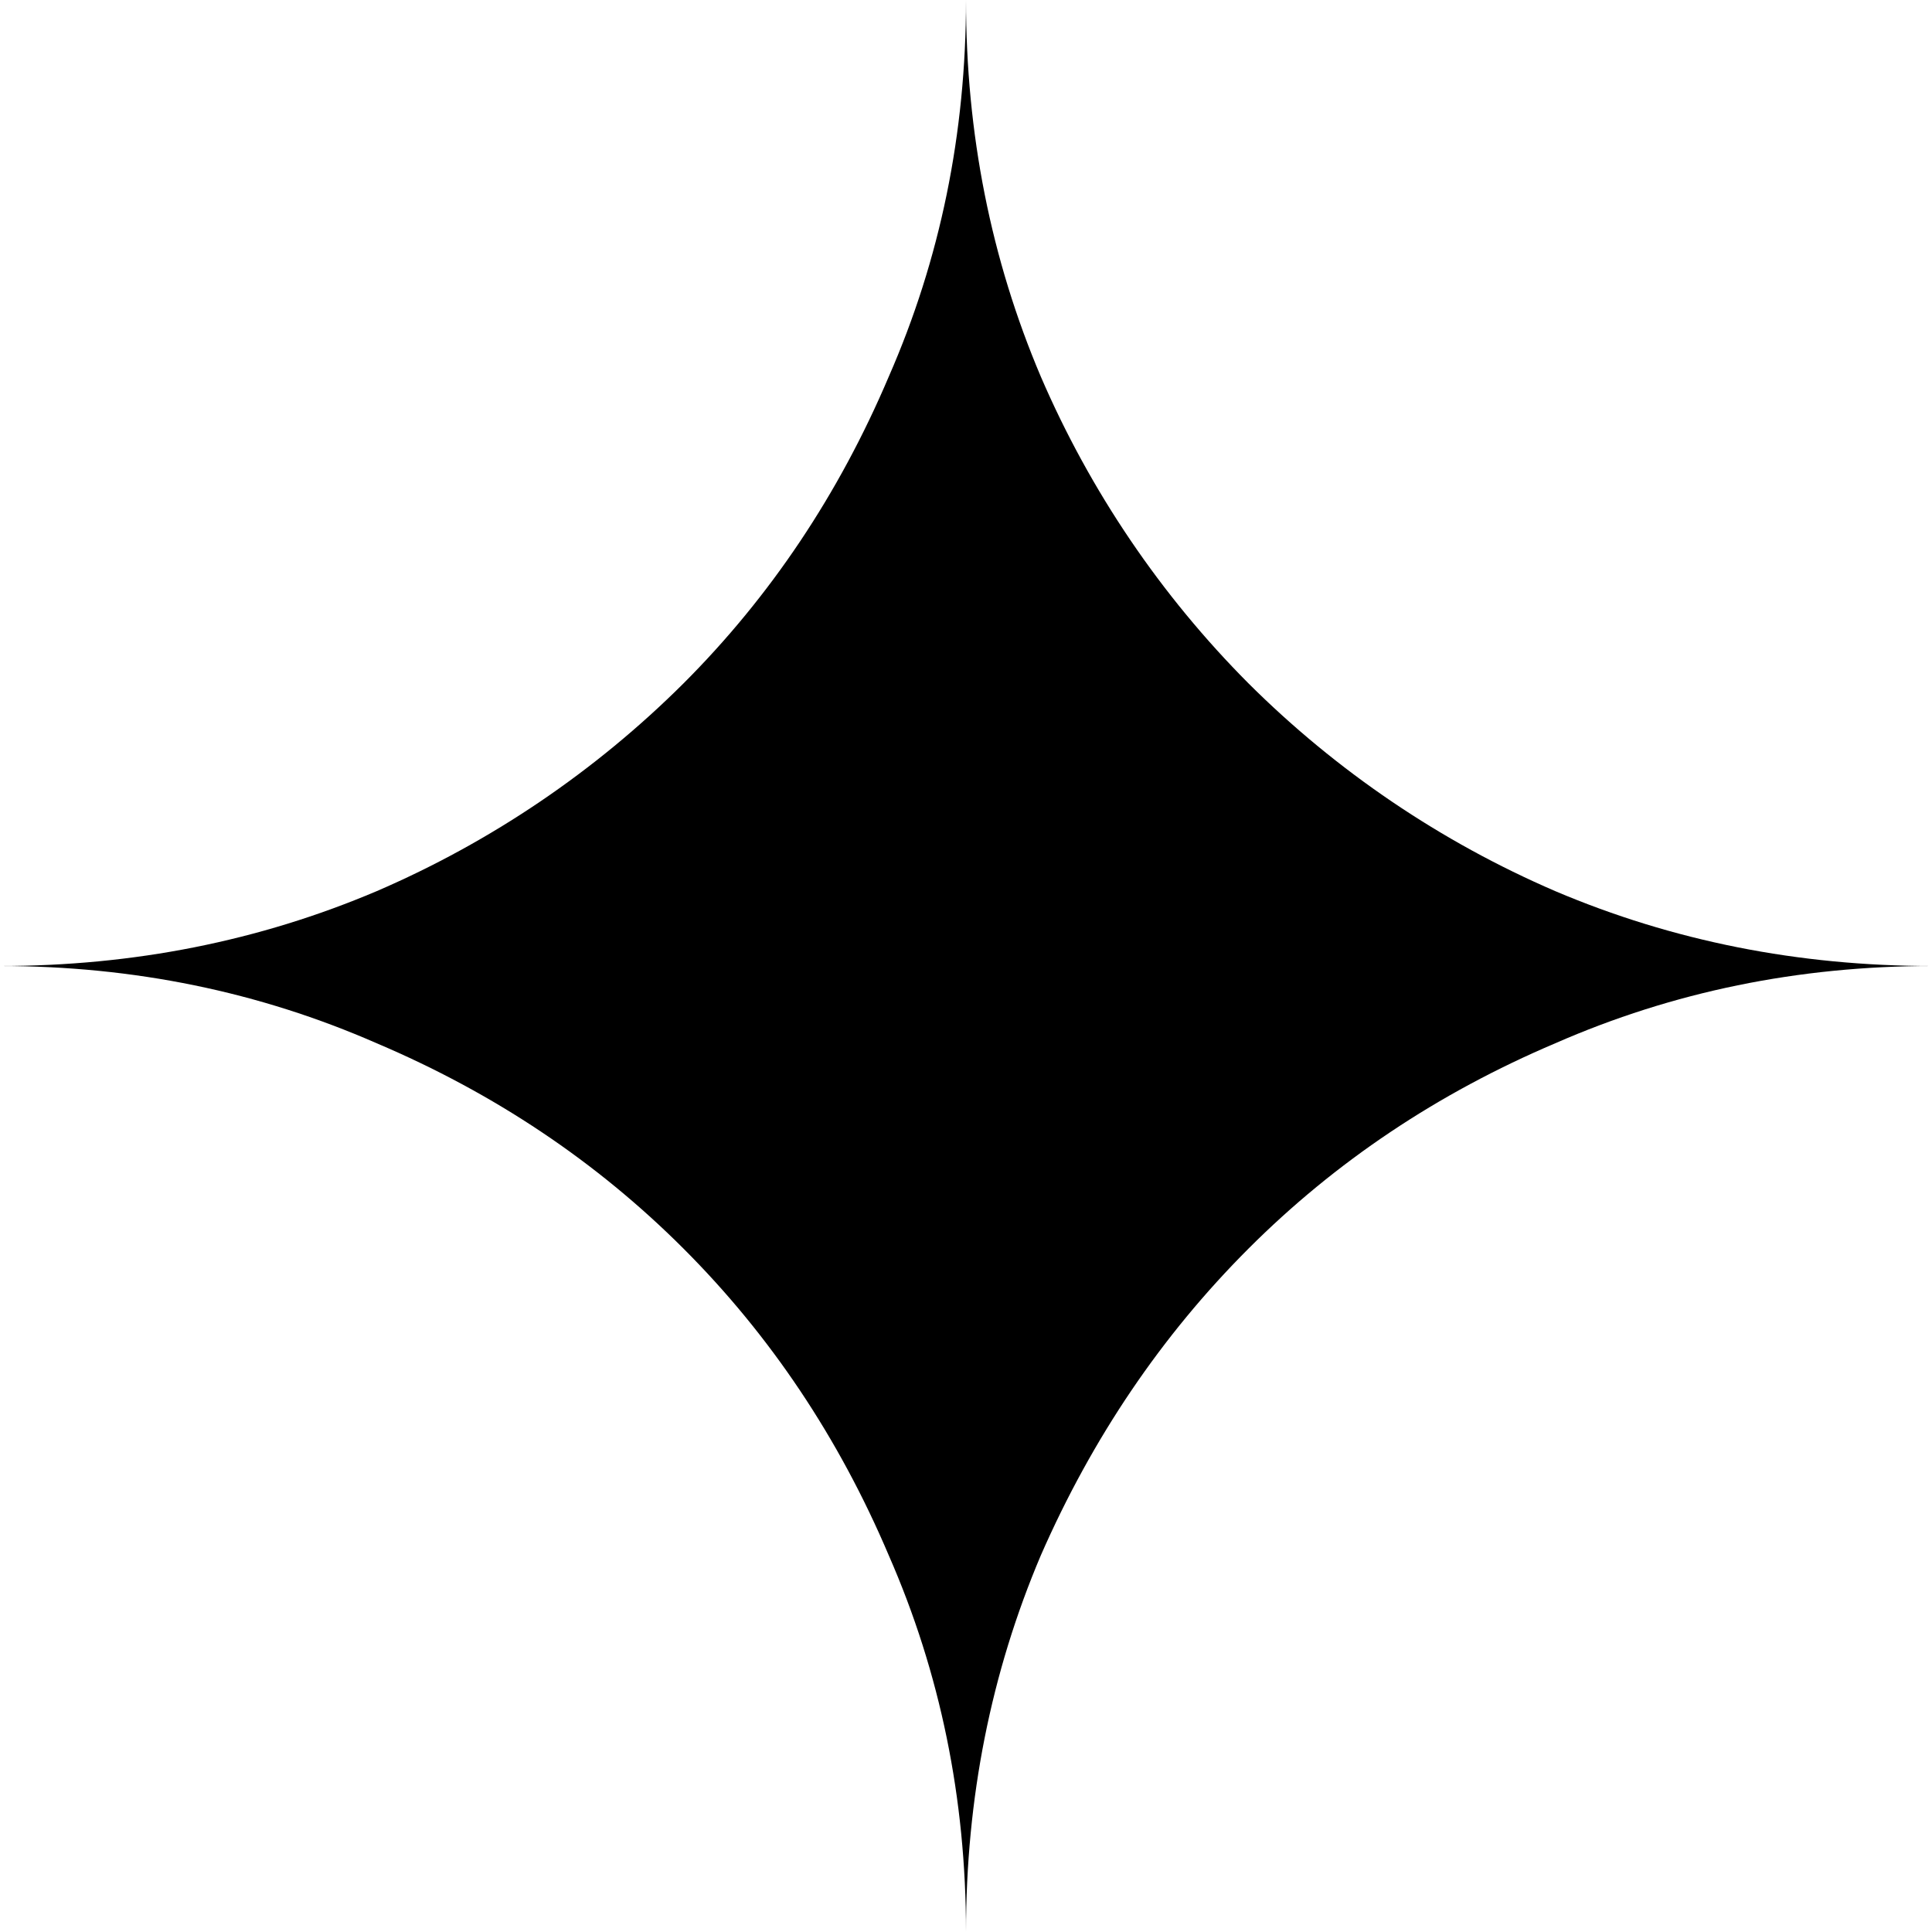
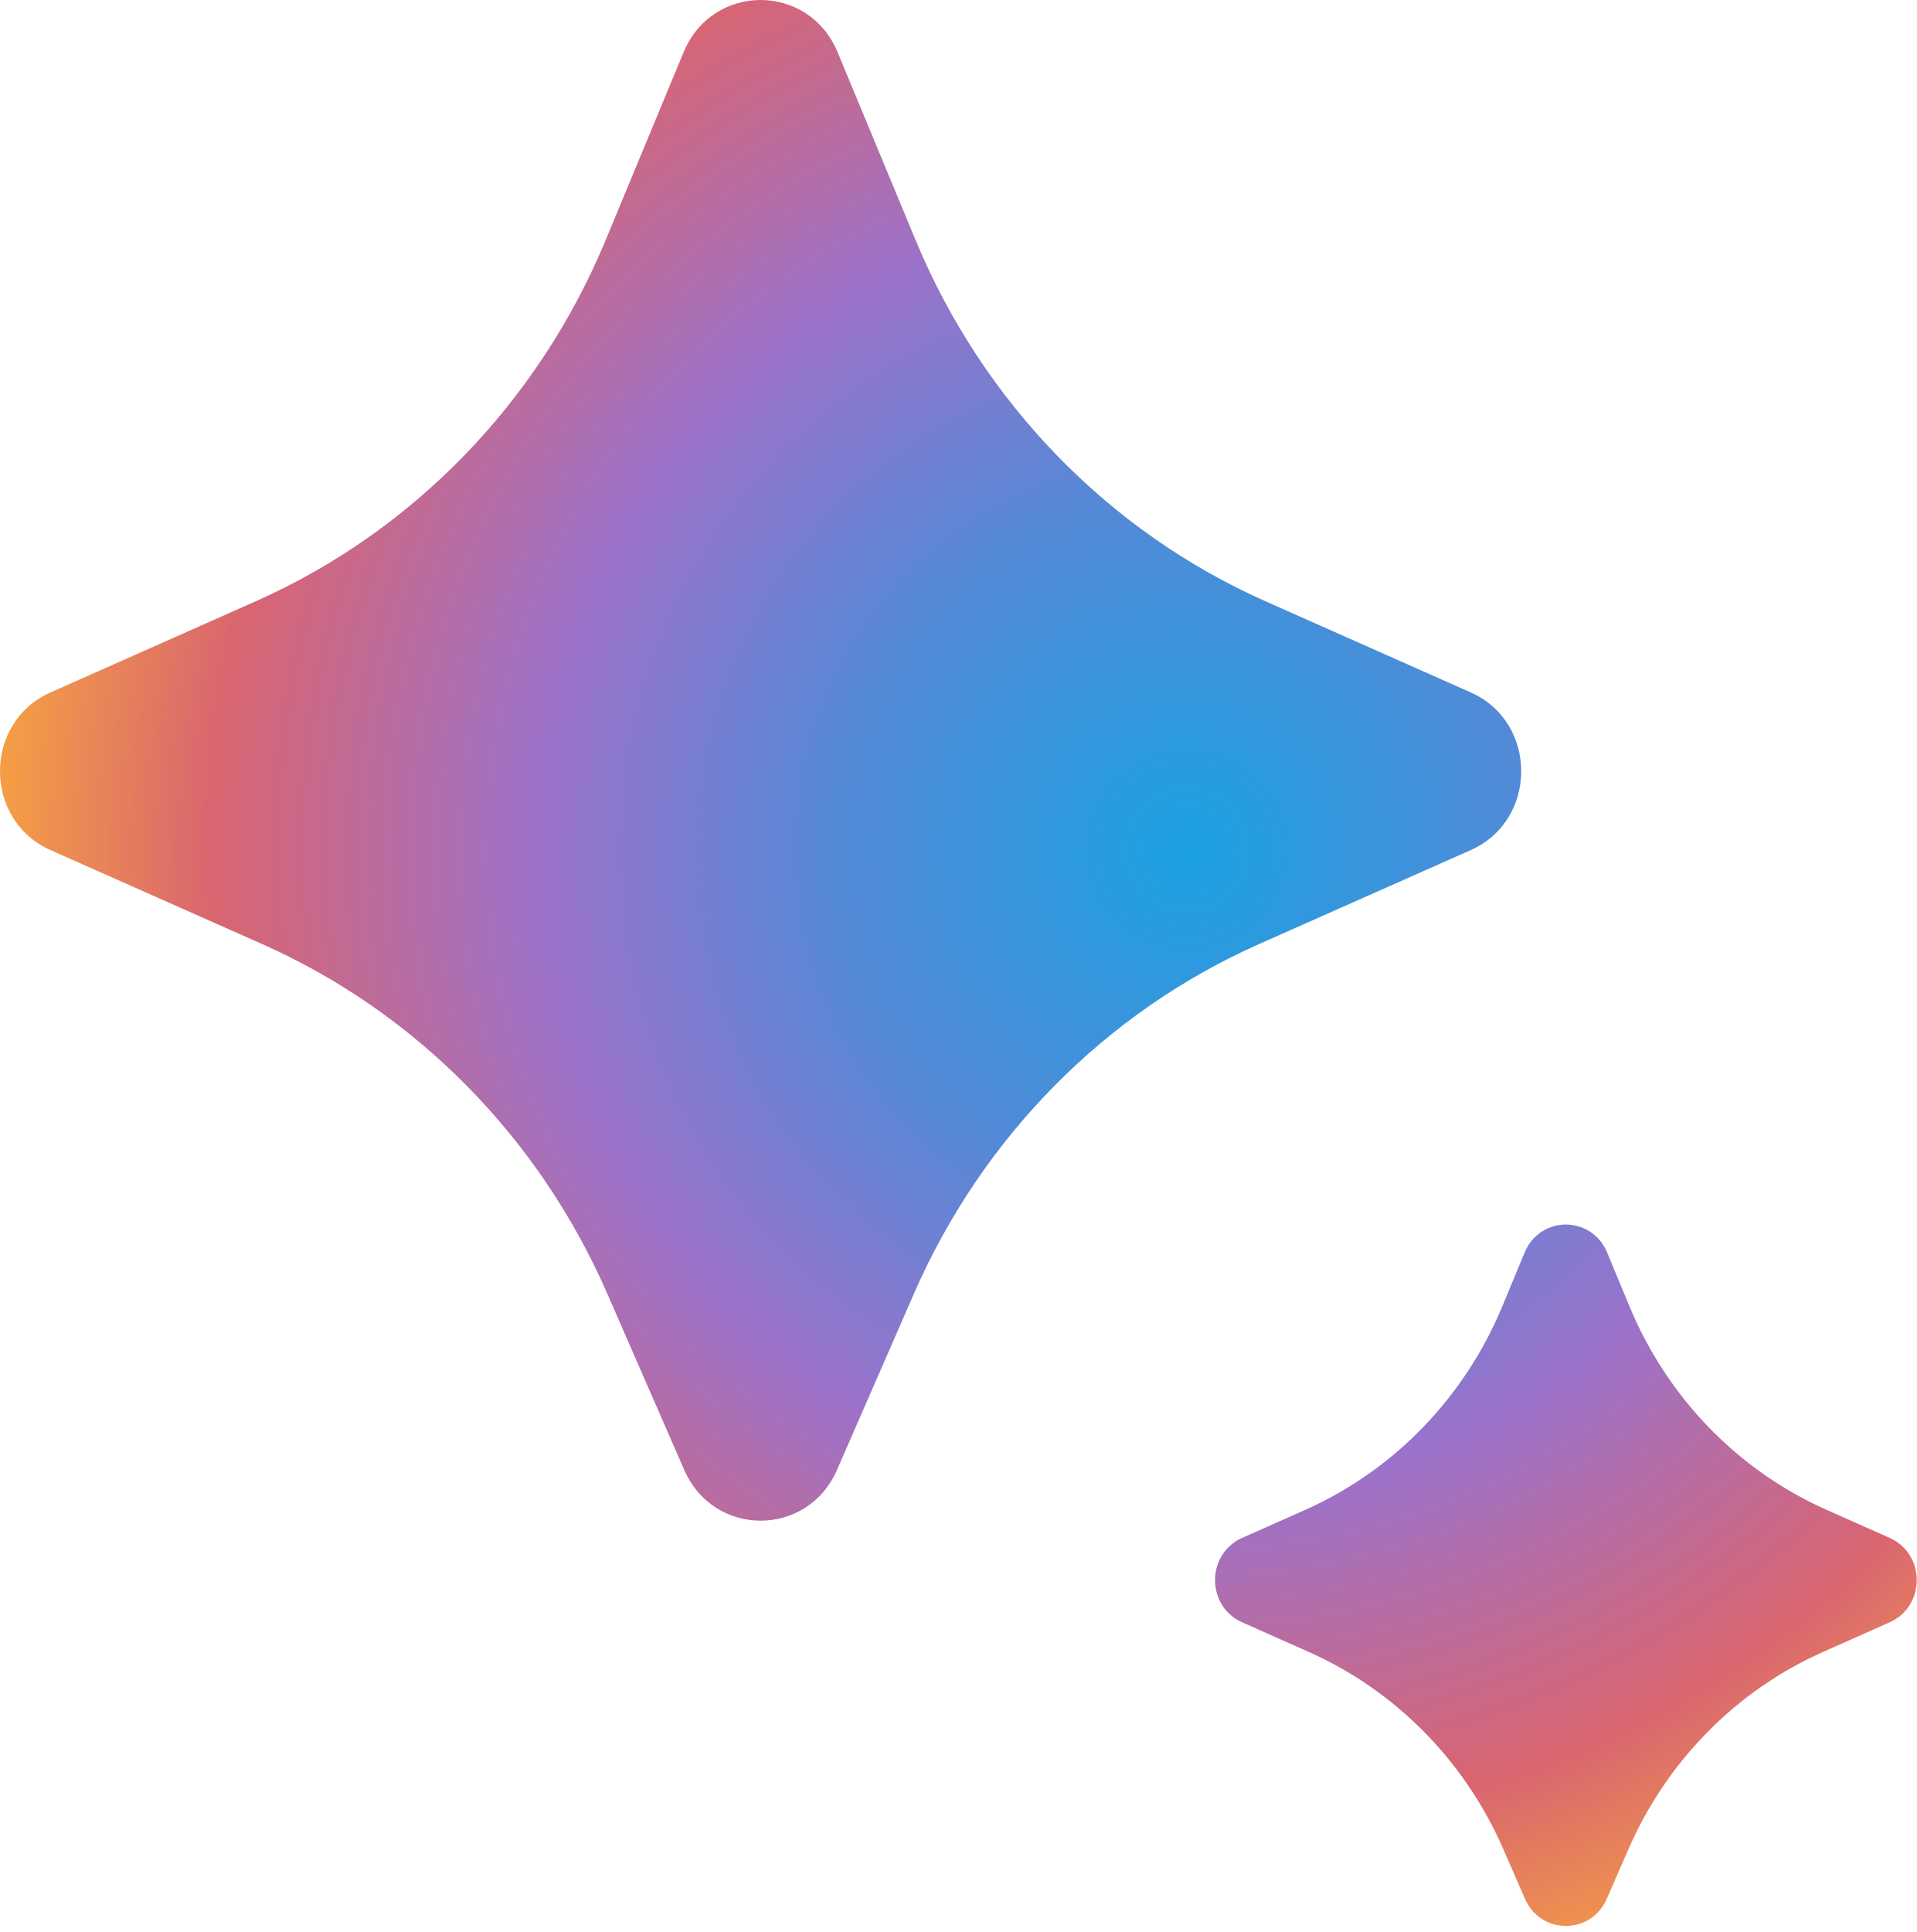
- <svg xmlns="http://www.w3.org/2000/svg" role="img" viewBox="0 0 24 24">
-   <path d="M11.04 19.32Q12 21.51 12 24q0-2.49.93-4.68.96-2.19 2.58-3.81t3.81-2.55Q21.51 12 24 12q-2.49 0-4.68-.93a12.3 12.3 0 0 1-3.81-2.58 12.3 12.3 0 0 1-2.58-3.81Q12 2.49 12 0q0 2.49-.96 4.68-.93 2.19-2.55 3.81a12.3 12.3 0 0 1-3.81 2.58Q2.49 12 0 12q2.49 0 4.68.96 2.19.93 3.81 2.55t2.55 3.81" />
+ <svg xmlns="http://www.w3.org/2000/svg" width="256px" height="258px" viewBox="0 0 256 258" version="1.1" preserveAspectRatio="xMidYMid">
+   <defs>
+     <radialGradient cx="78.302%" cy="55.52%" fx="78.302%" fy="55.52%" r="78.115%" gradientTransform="translate(0.783022,0.555203),scale(0.999475,1),rotate(78.858),translate(-0.783022,-0.555203)" id="radialGradient-1">
+       <stop stop-color="#1BA1E3" offset="0%" />
+       <stop stop-color="#1BA1E3" offset="0.01%" />
+       <stop stop-color="#5489D6" offset="30.022%" />
+       <stop stop-color="#9B72CB" offset="54.552%" />
+       <stop stop-color="#D96570" offset="82.537%" />
+       <stop stop-color="#F49C46" offset="100%" />
+     </radialGradient>
+     <radialGradient cx="-3.409%" cy="-54.219%" fx="-3.409%" fy="-54.219%" r="169.363%" gradientTransform="translate(-0.034086,-0.542188),scale(0.999462,1),rotate(78.858),translate(0.034086,0.542188)" id="radialGradient-2">
+       <stop stop-color="#1BA1E3" offset="0%" />
+       <stop stop-color="#1BA1E3" offset="0.01%" />
+       <stop stop-color="#5489D6" offset="30.022%" />
+       <stop stop-color="#9B72CB" offset="54.552%" />
+       <stop stop-color="#D96570" offset="82.537%" />
+       <stop stop-color="#F49C46" offset="100%" />
+     </radialGradient>
+   </defs>
+   <g>
+     <path d="M122.062,172.77 L111.793,196.291 C107.845,205.332 95.333,205.332 91.386,196.291 L81.116,172.77 C71.977,151.837 55.527,135.175 35.008,126.067 L6.74,113.52 C-2.247,109.53 -2.247,96.456 6.74,92.467 L34.125,80.311 C55.172,70.969 71.917,53.689 80.9,32.043 L91.303,6.977 C95.163,-2.326 108.015,-2.326 111.876,6.977 L122.279,32.043 C131.262,53.689 148.007,70.969 169.054,80.311 L196.438,92.467 C205.425,96.456 205.425,109.53 196.438,113.52 L168.171,126.067 C147.652,135.175 131.202,151.837 122.062,172.77 Z" fill="url(#radialGradient-1)" />
+     <path d="M217.501,246.937 L214.612,253.556 C212.498,258.402 205.788,258.402 203.675,253.556 L200.786,246.937 C195.638,235.134 186.365,225.738 174.794,220.597 L165.896,216.643 C161.085,214.506 161.085,207.512 165.896,205.374 L174.297,201.641 C186.165,196.368 195.604,186.624 200.664,174.42 L203.63,167.267 C205.697,162.282 212.59,162.282 214.657,167.267 L217.623,174.42 C222.683,186.624 232.122,196.368 243.991,201.641 L252.391,205.374 C257.203,207.512 257.203,214.506 252.391,216.643 L243.493,220.597 C231.922,225.738 222.649,235.134 217.501,246.937 Z" fill="url(#radialGradient-2)" />
+   </g>
</svg>
